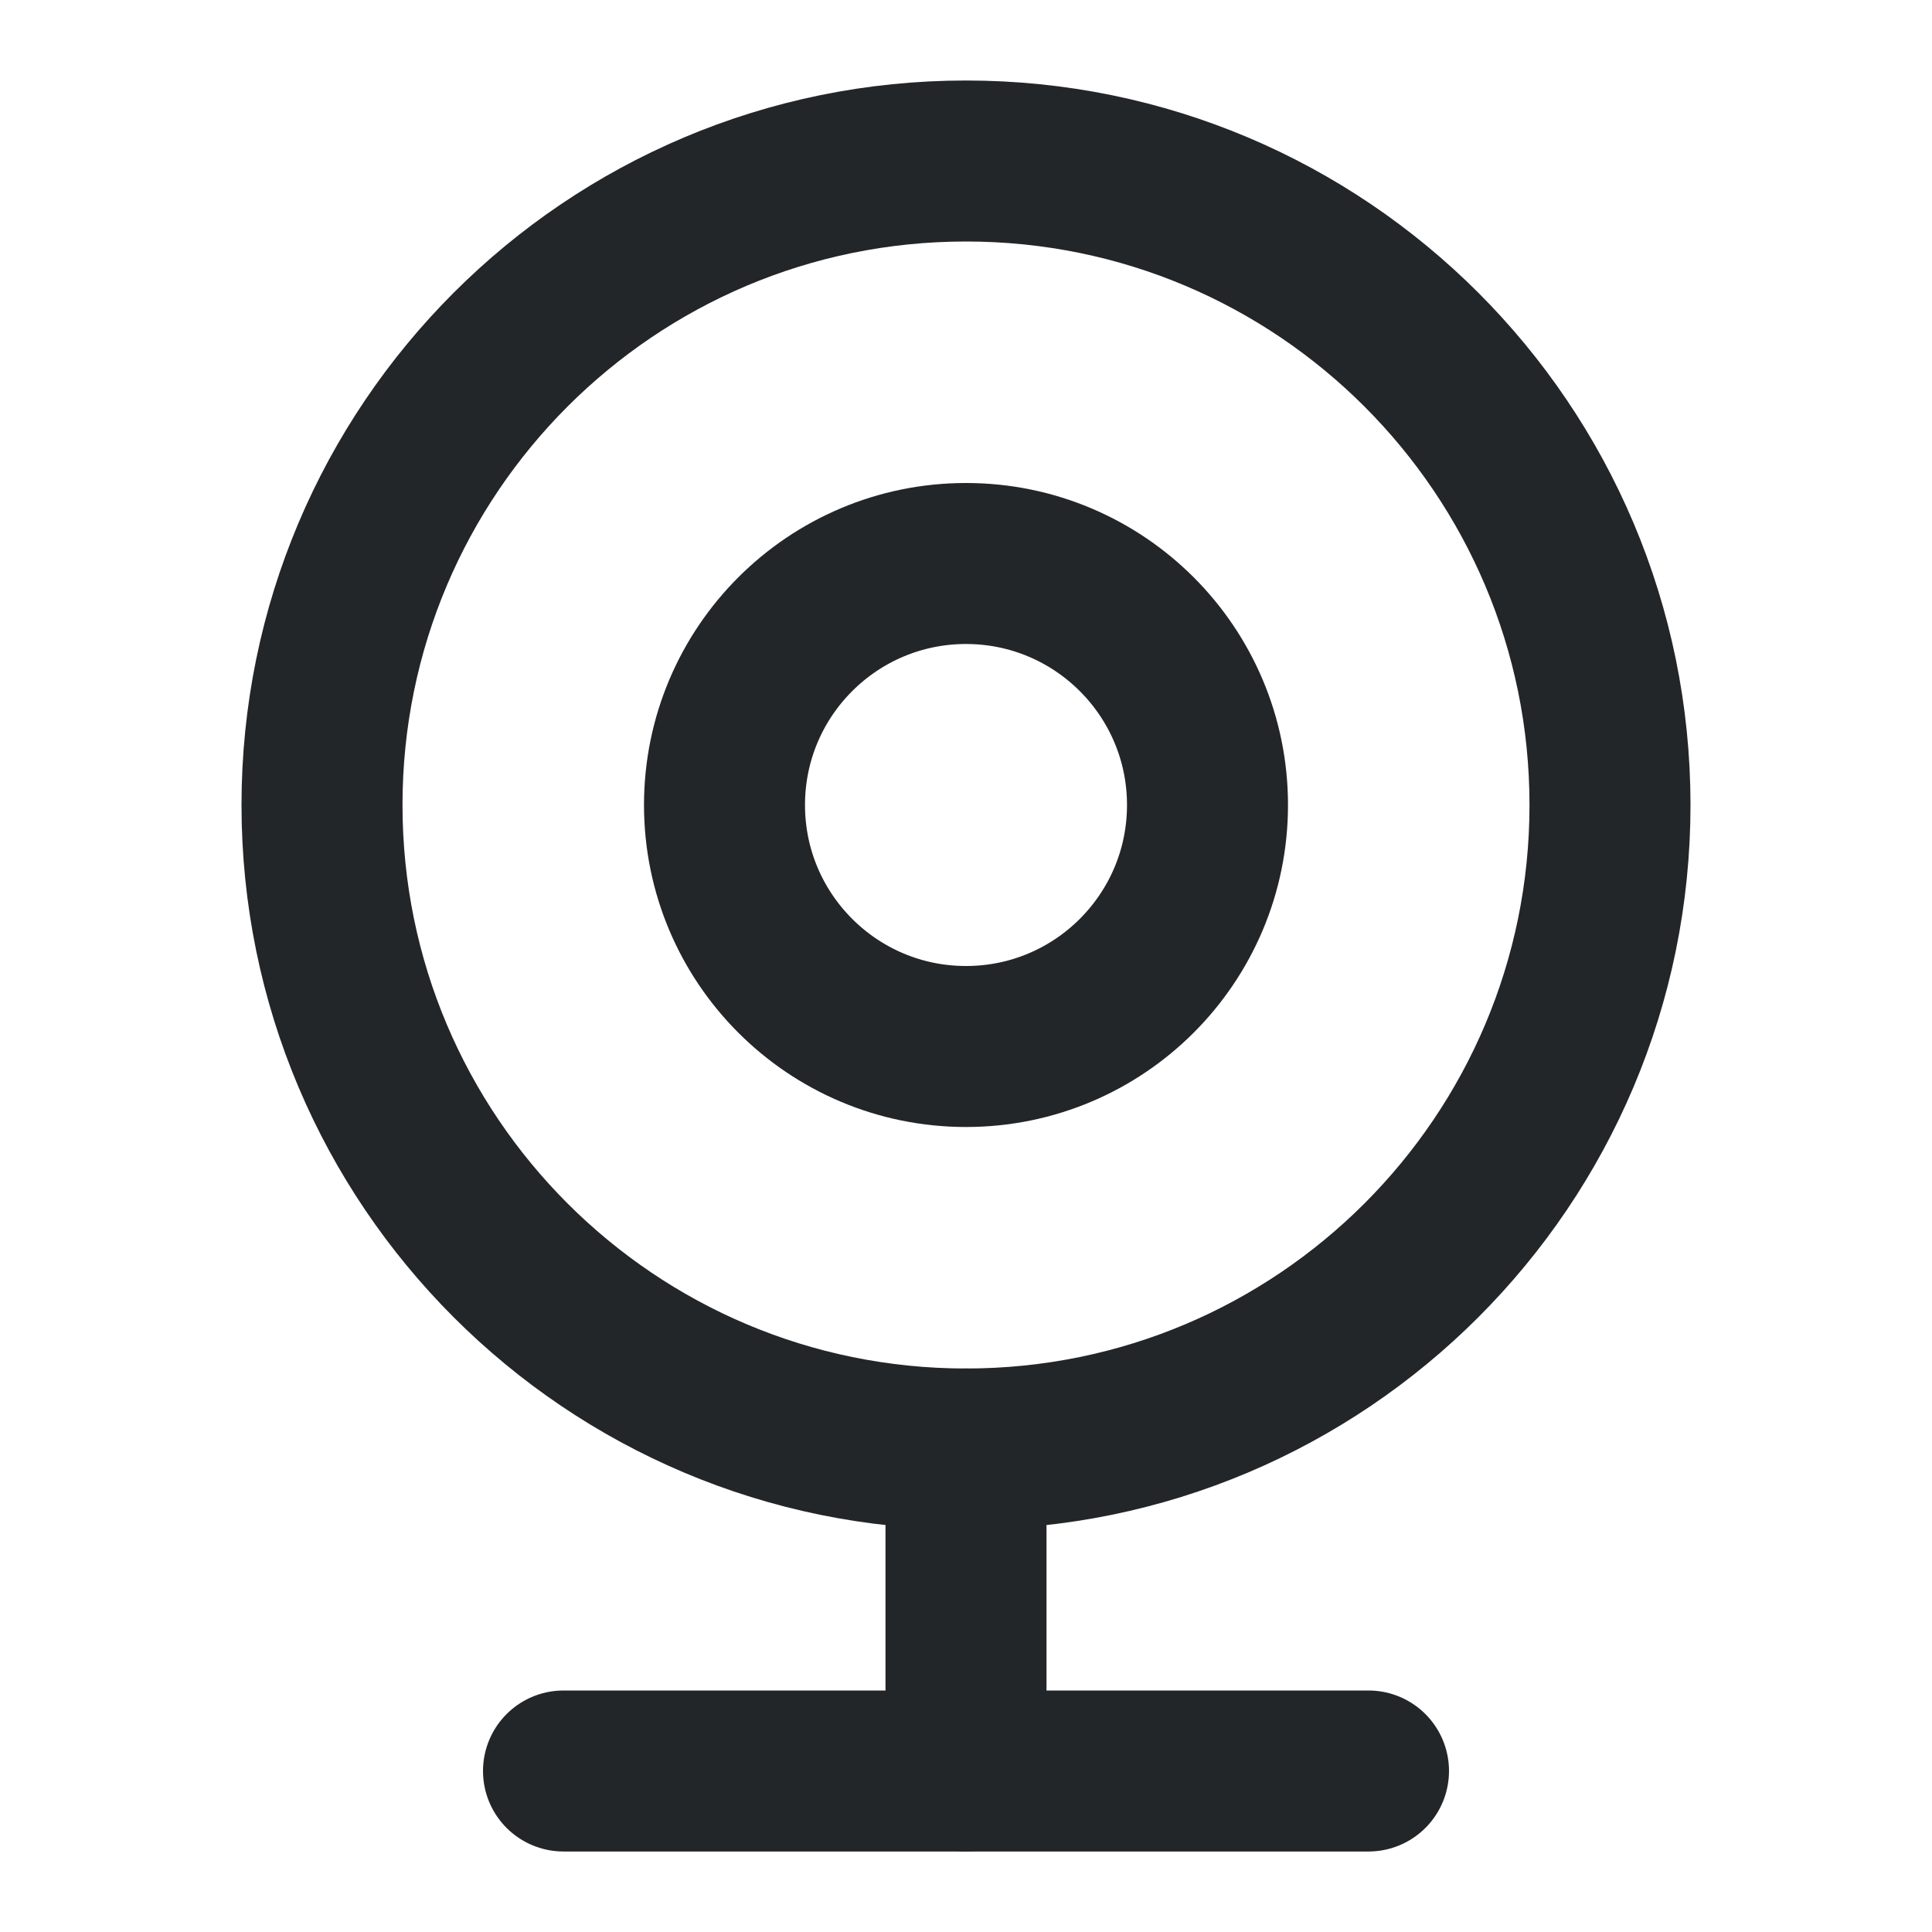
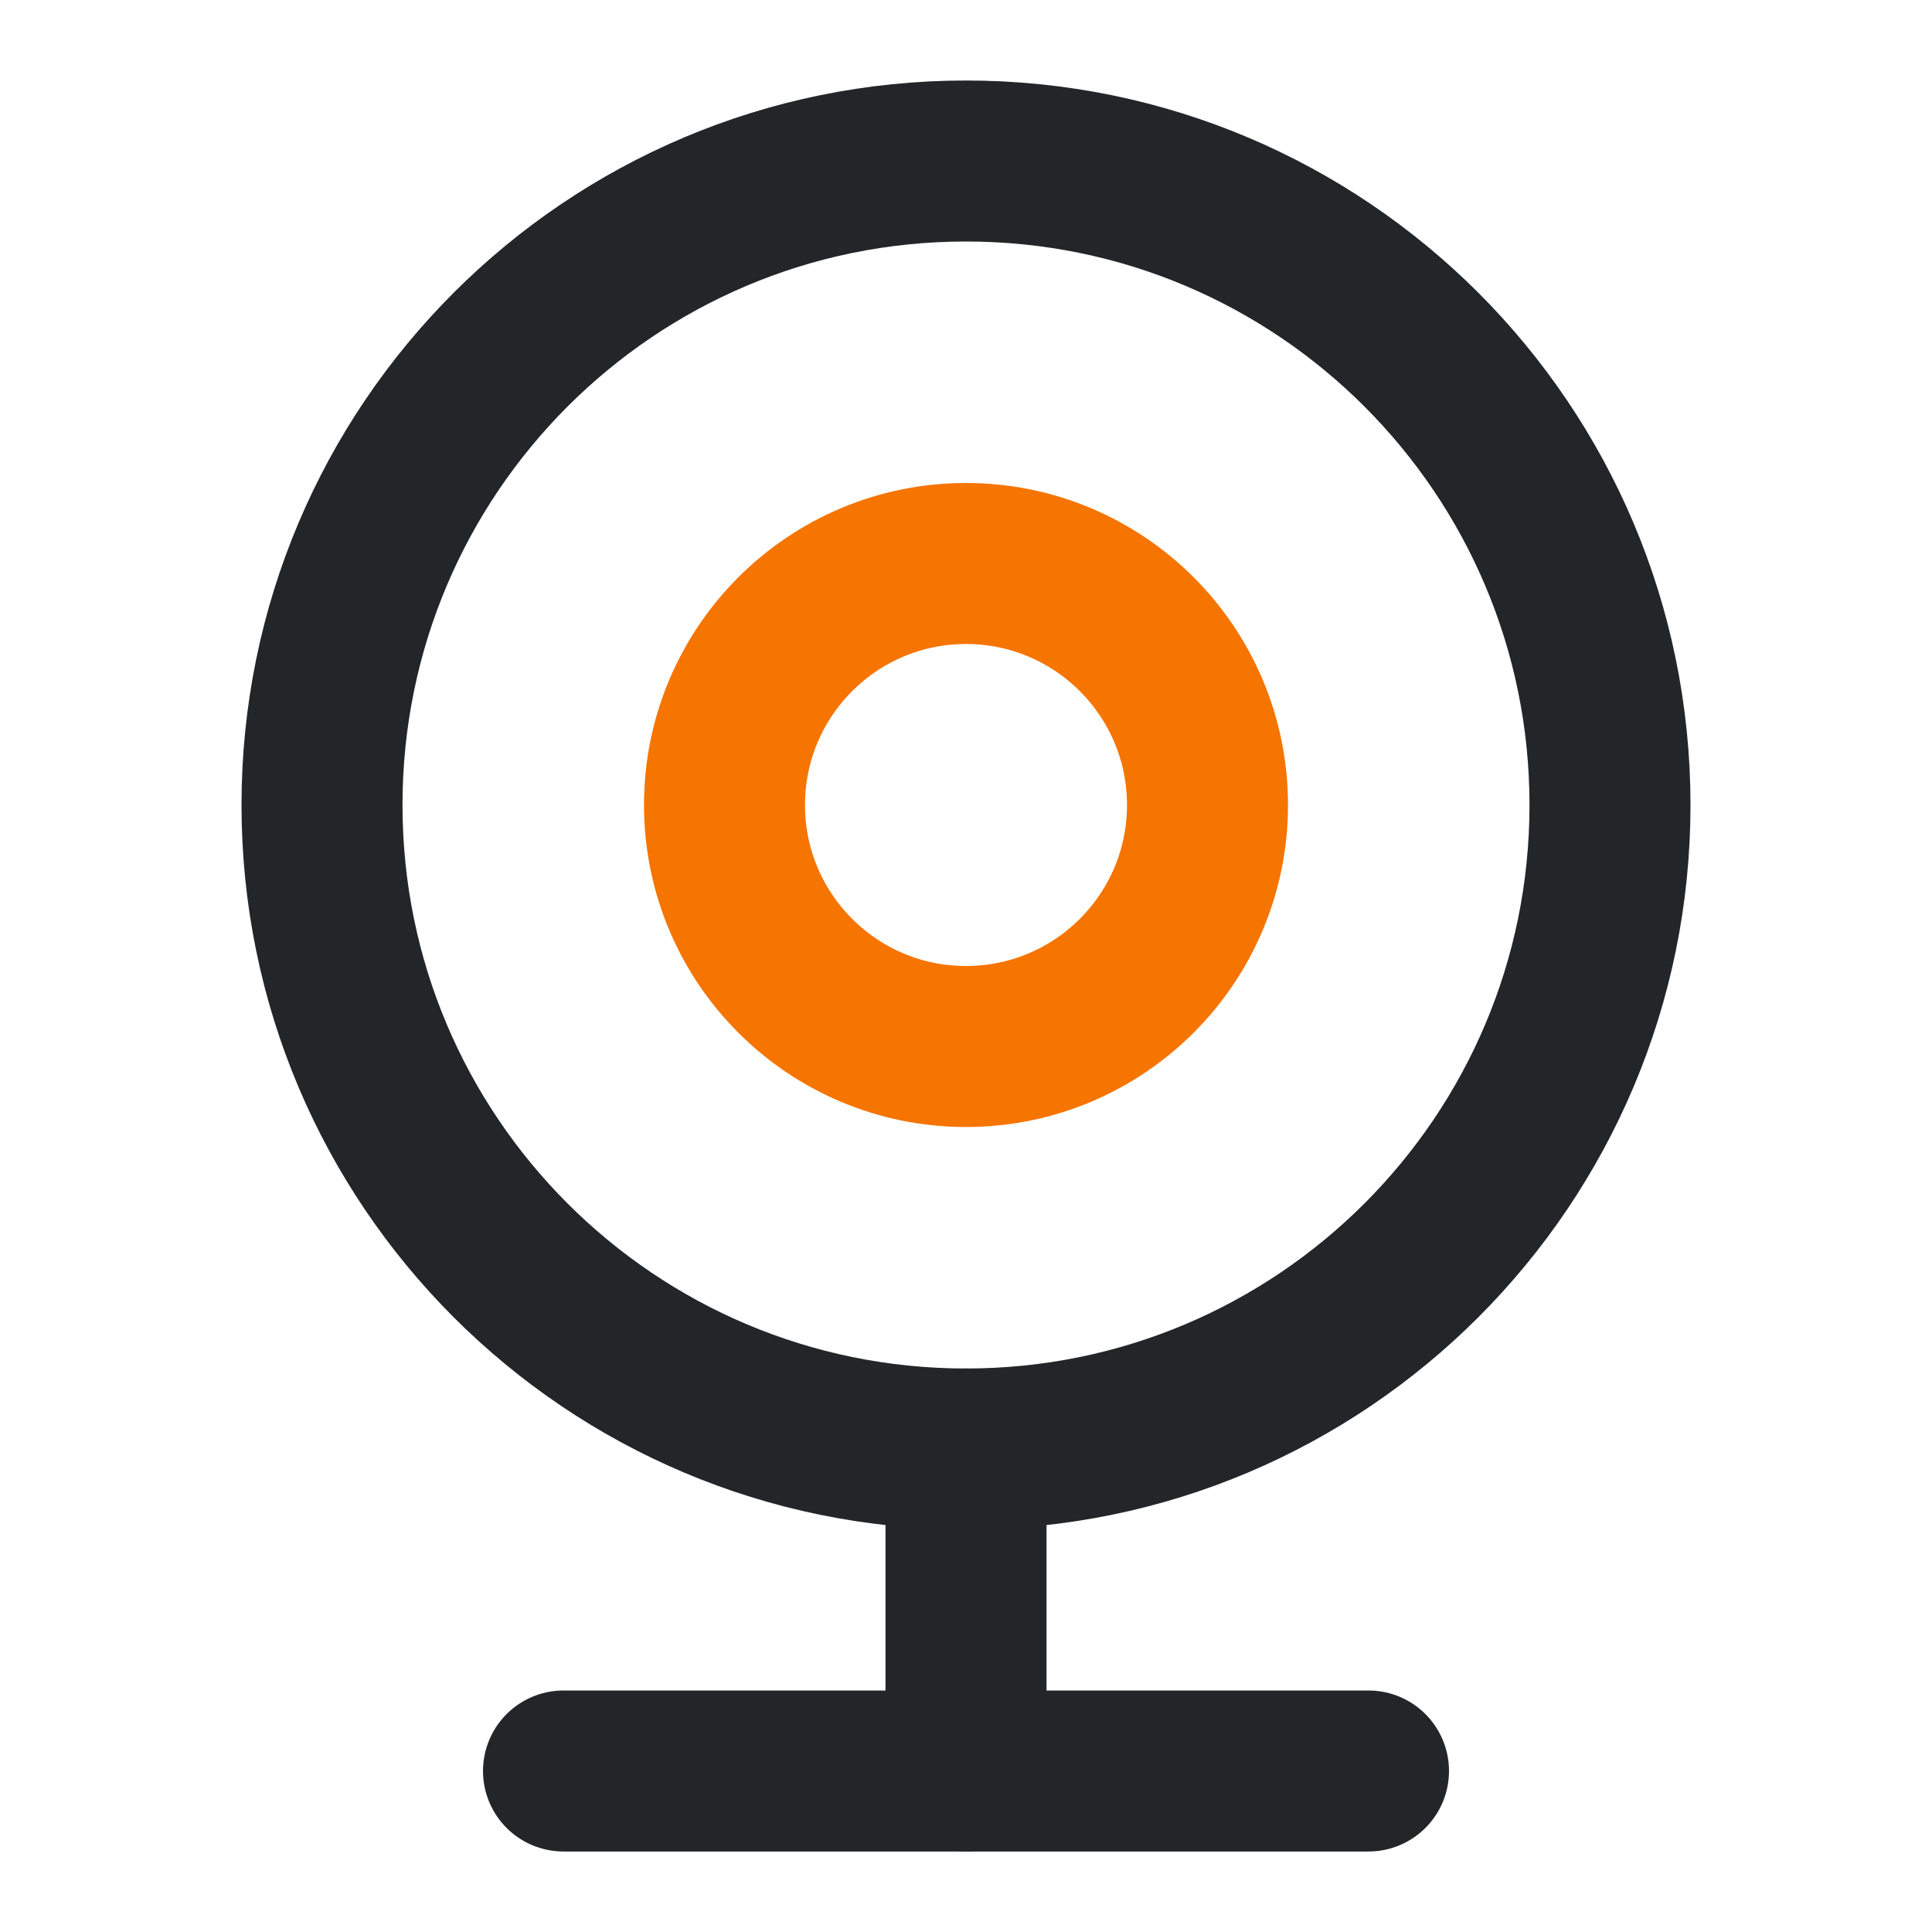
<svg xmlns="http://www.w3.org/2000/svg" class="lucide lucide-webcam" width="24" height="24" viewBox="0 0 24 24" fill="none" stroke="currentColor" stroke-width="2" stroke-linecap="round" stroke-linejoin="round">
-   <style id="current-color-scheme" type="text/css">
-     .ColorScheme-Text { color: #232629; }
-   </style>
+   <style id="current-color-scheme" type="text/css">.ColorScheme-Text { color: #232629; } .ColorScheme-PositiveText { color: #27ae60; } .ColorScheme-NeutralText { color: #f67400; } .ColorScheme-NegativeText { color: #da4453; } .ColorScheme-Accent { color: #3daee9; } .ColorScheme-Highlight { color: #3daee9; }</style>
  <g class="ColorScheme-Text" fill="none" stroke="currentColor" stroke-width="2" stroke-linecap="round" stroke-linejoin="round">
    <circle cx="12" cy="10" r="8" />
-     <circle cx="12" cy="10" r="3" />
+     <circle cx="12" cy="10" r="3" stroke="currentColor" class="ColorScheme-NeutralText" />
    <path d="M7 22h10" />
    <path d="M12 22v-4" />
  </g>
</svg>
